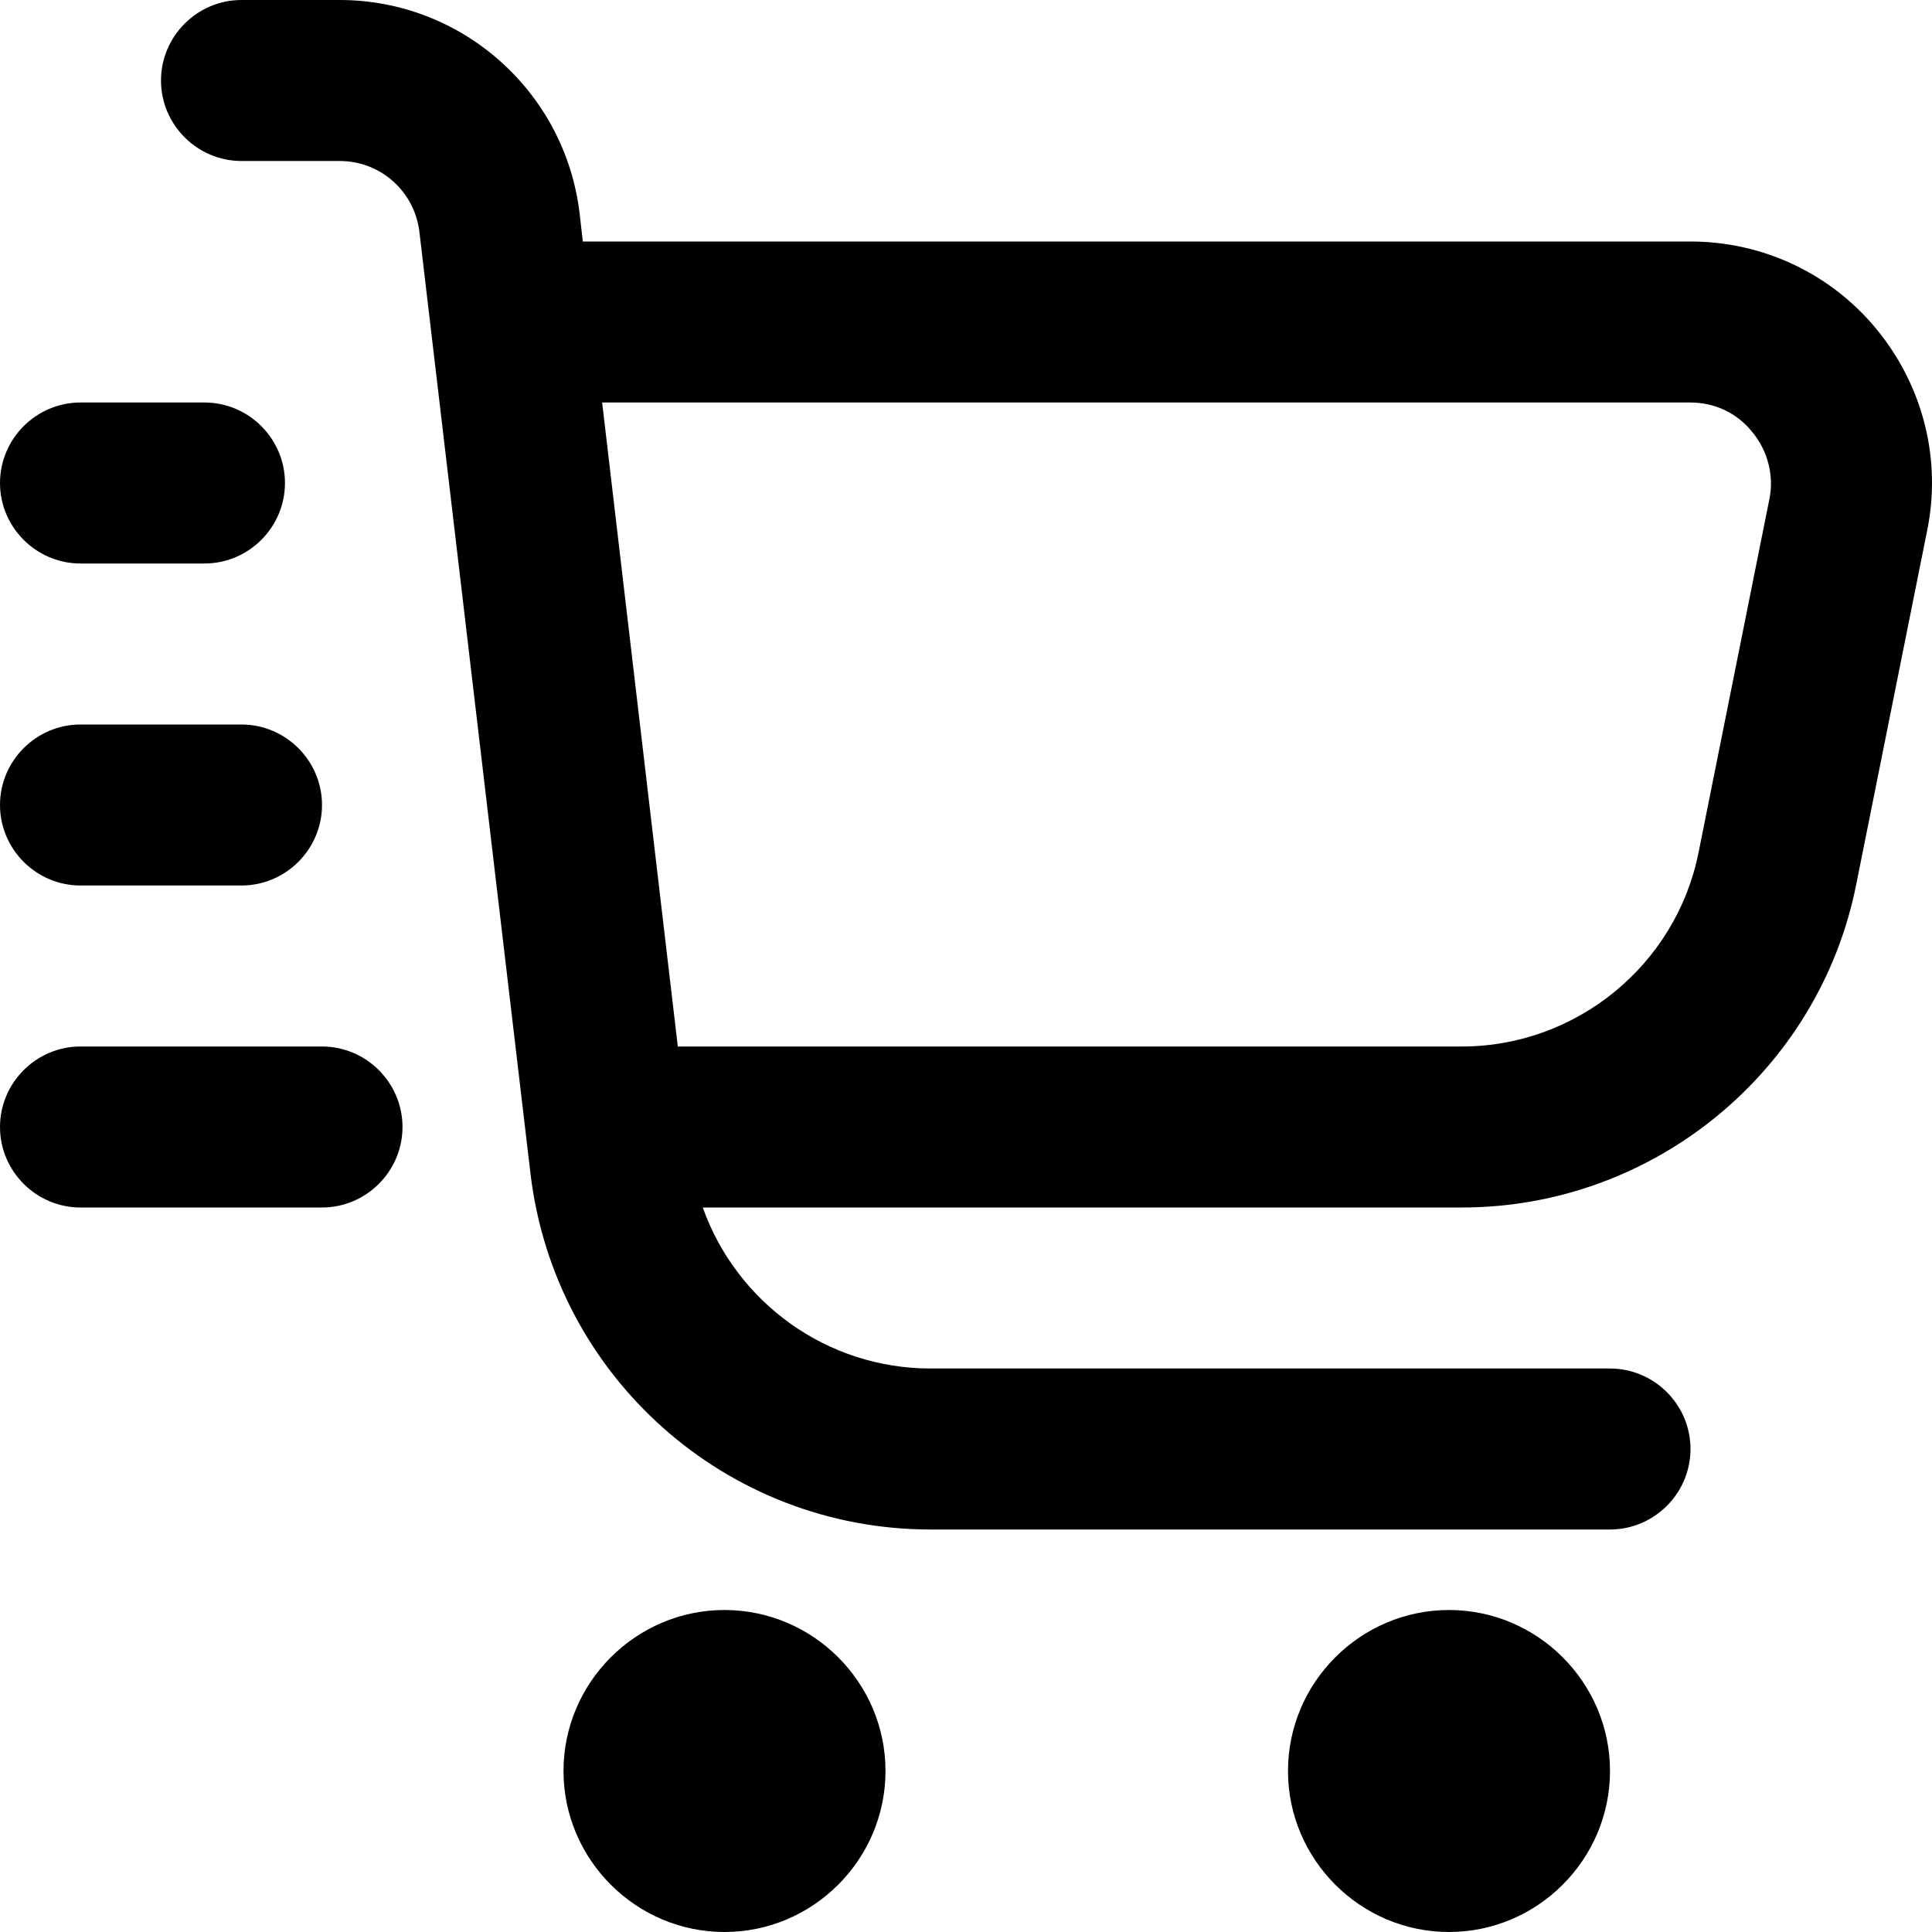
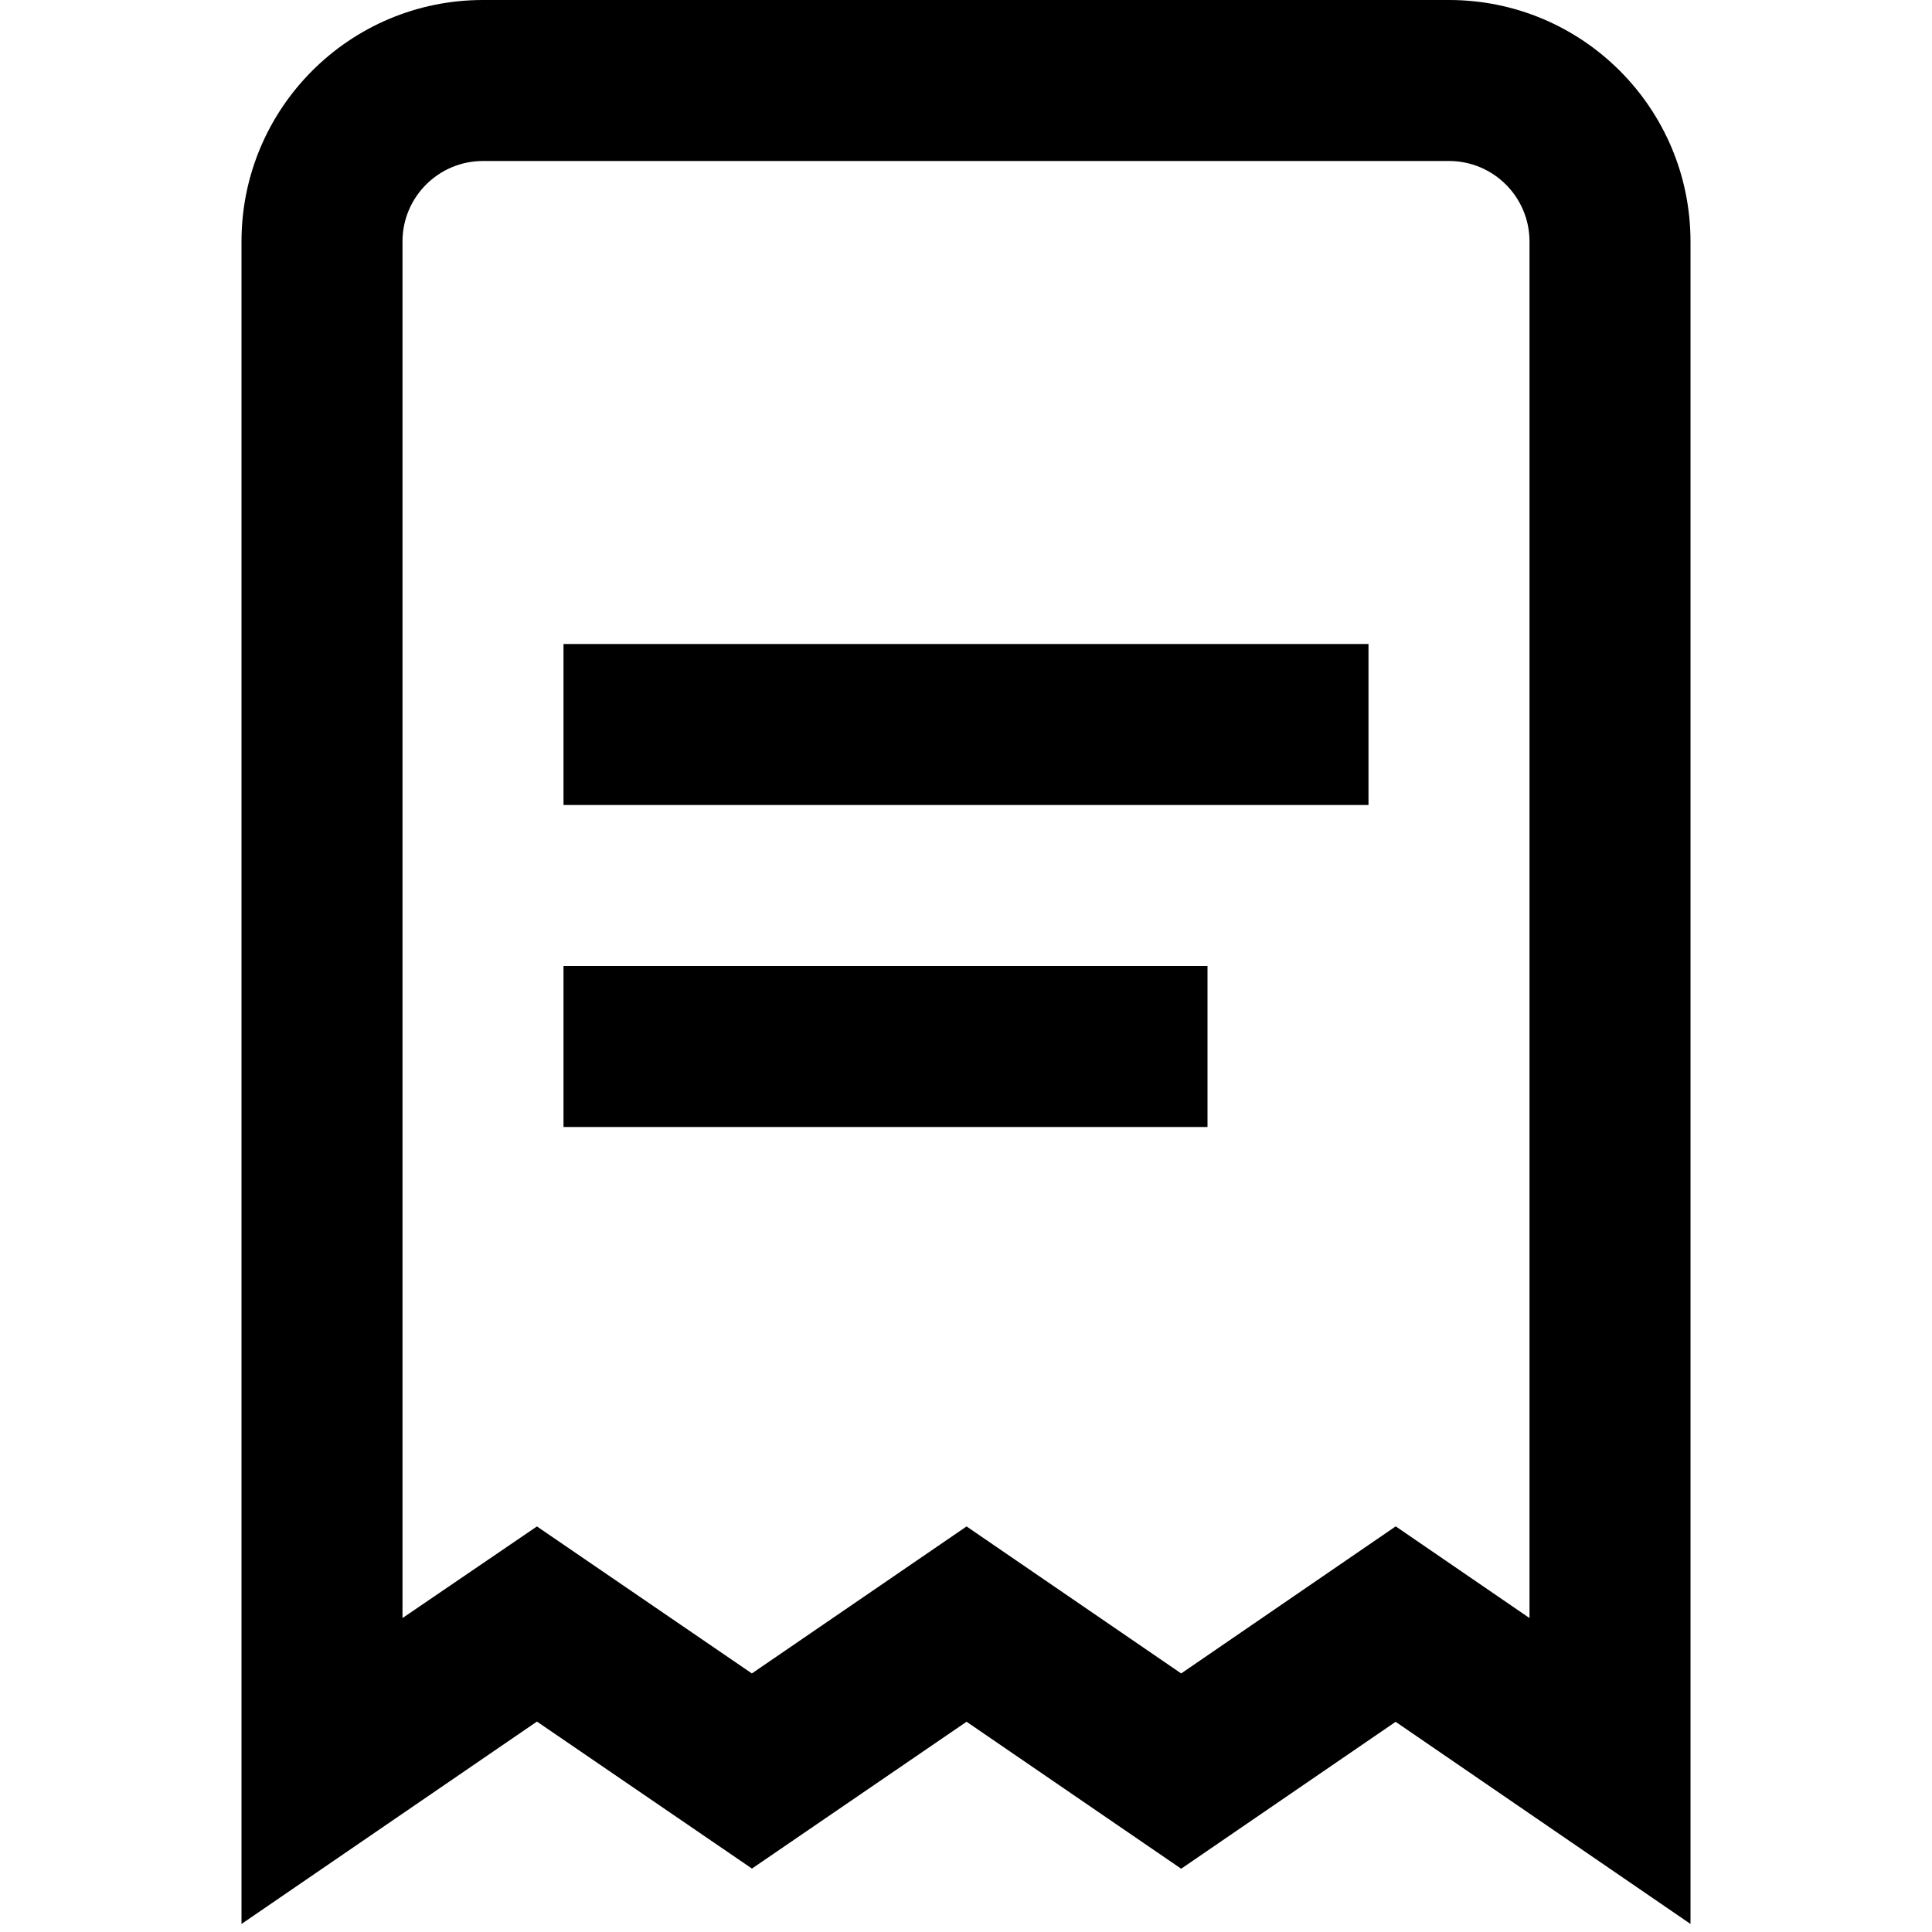
- <svg xmlns="http://www.w3.org/2000/svg" id="Layer_1" data-name="Layer 1" viewBox="0 0 24 24" width="512" height="512">
-   <path d="M23.32,4.1c-.57-.7-1.42-1.1-2.32-1.1H7.24l-.04-.35c-.18-1.51-1.46-2.65-2.98-2.65h-1.22c-.55,0-1,.45-1,1s.45,1,1,1h1.22c.51,0,.93,.38,.99,.88l1.38,11.7c.3,2.52,2.43,4.42,4.97,4.42h8.44c.55,0,1-.45,1-1s-.45-1-1-1H11.56c-1.29,0-2.41-.82-2.83-2h9.43c2.38,0,4.44-1.69,4.9-4.02l.88-4.39c.18-.88-.05-1.79-.62-2.49Zm-1.34,2.1l-.88,4.39c-.28,1.4-1.52,2.41-2.94,2.41H8.42l-.94-8h13.52c.3,0,.58,.13,.77,.37,.19,.23,.27,.54,.21,.83Zm-10.98,15.8c0,1.1-.9,2-2,2s-2-.9-2-2,.9-2,2-2,2,.9,2,2Zm9,0c0,1.1-.9,2-2,2s-2-.9-2-2,.9-2,2-2,2,.9,2,2ZM0,6c0-.55,.45-1,1-1h1.54c.55,0,1,.45,1,1s-.45,1-1,1H1c-.55,0-1-.45-1-1Zm0,4c0-.55,.45-1,1-1H3c.55,0,1,.45,1,1s-.45,1-1,1H1c-.55,0-1-.45-1-1Zm5,4c0,.55-.45,1-1,1H1c-.55,0-1-.45-1-1s.45-1,1-1h3c.55,0,1,.45,1,1Z" />
+ <svg xmlns="http://www.w3.org/2000/svg" viewBox="0 0 24 24" width="512" height="512">
+   <g id="_01_align_center" data-name="01 align center">
+     <path d="M21,23.9l-3.663-2.511-2.664,1.825-2.666-1.826L9.341,23.212,6.67,21.386,3,23.9V3A3,3,0,0,1,6,0H18a3,3,0,0,1,3,3ZM6.67,18.962l2.67,1.826,2.667-1.826,2.666,1.826,2.665-1.827L19,20.1V3a1,1,0,0,0-1-1H6A1,1,0,0,0,5,3V20.1Z" />
+     <rect x="7" y="8" width="10" height="2" />
+     <rect x="7" y="12" width="8" height="2" />
+   </g>
</svg>
